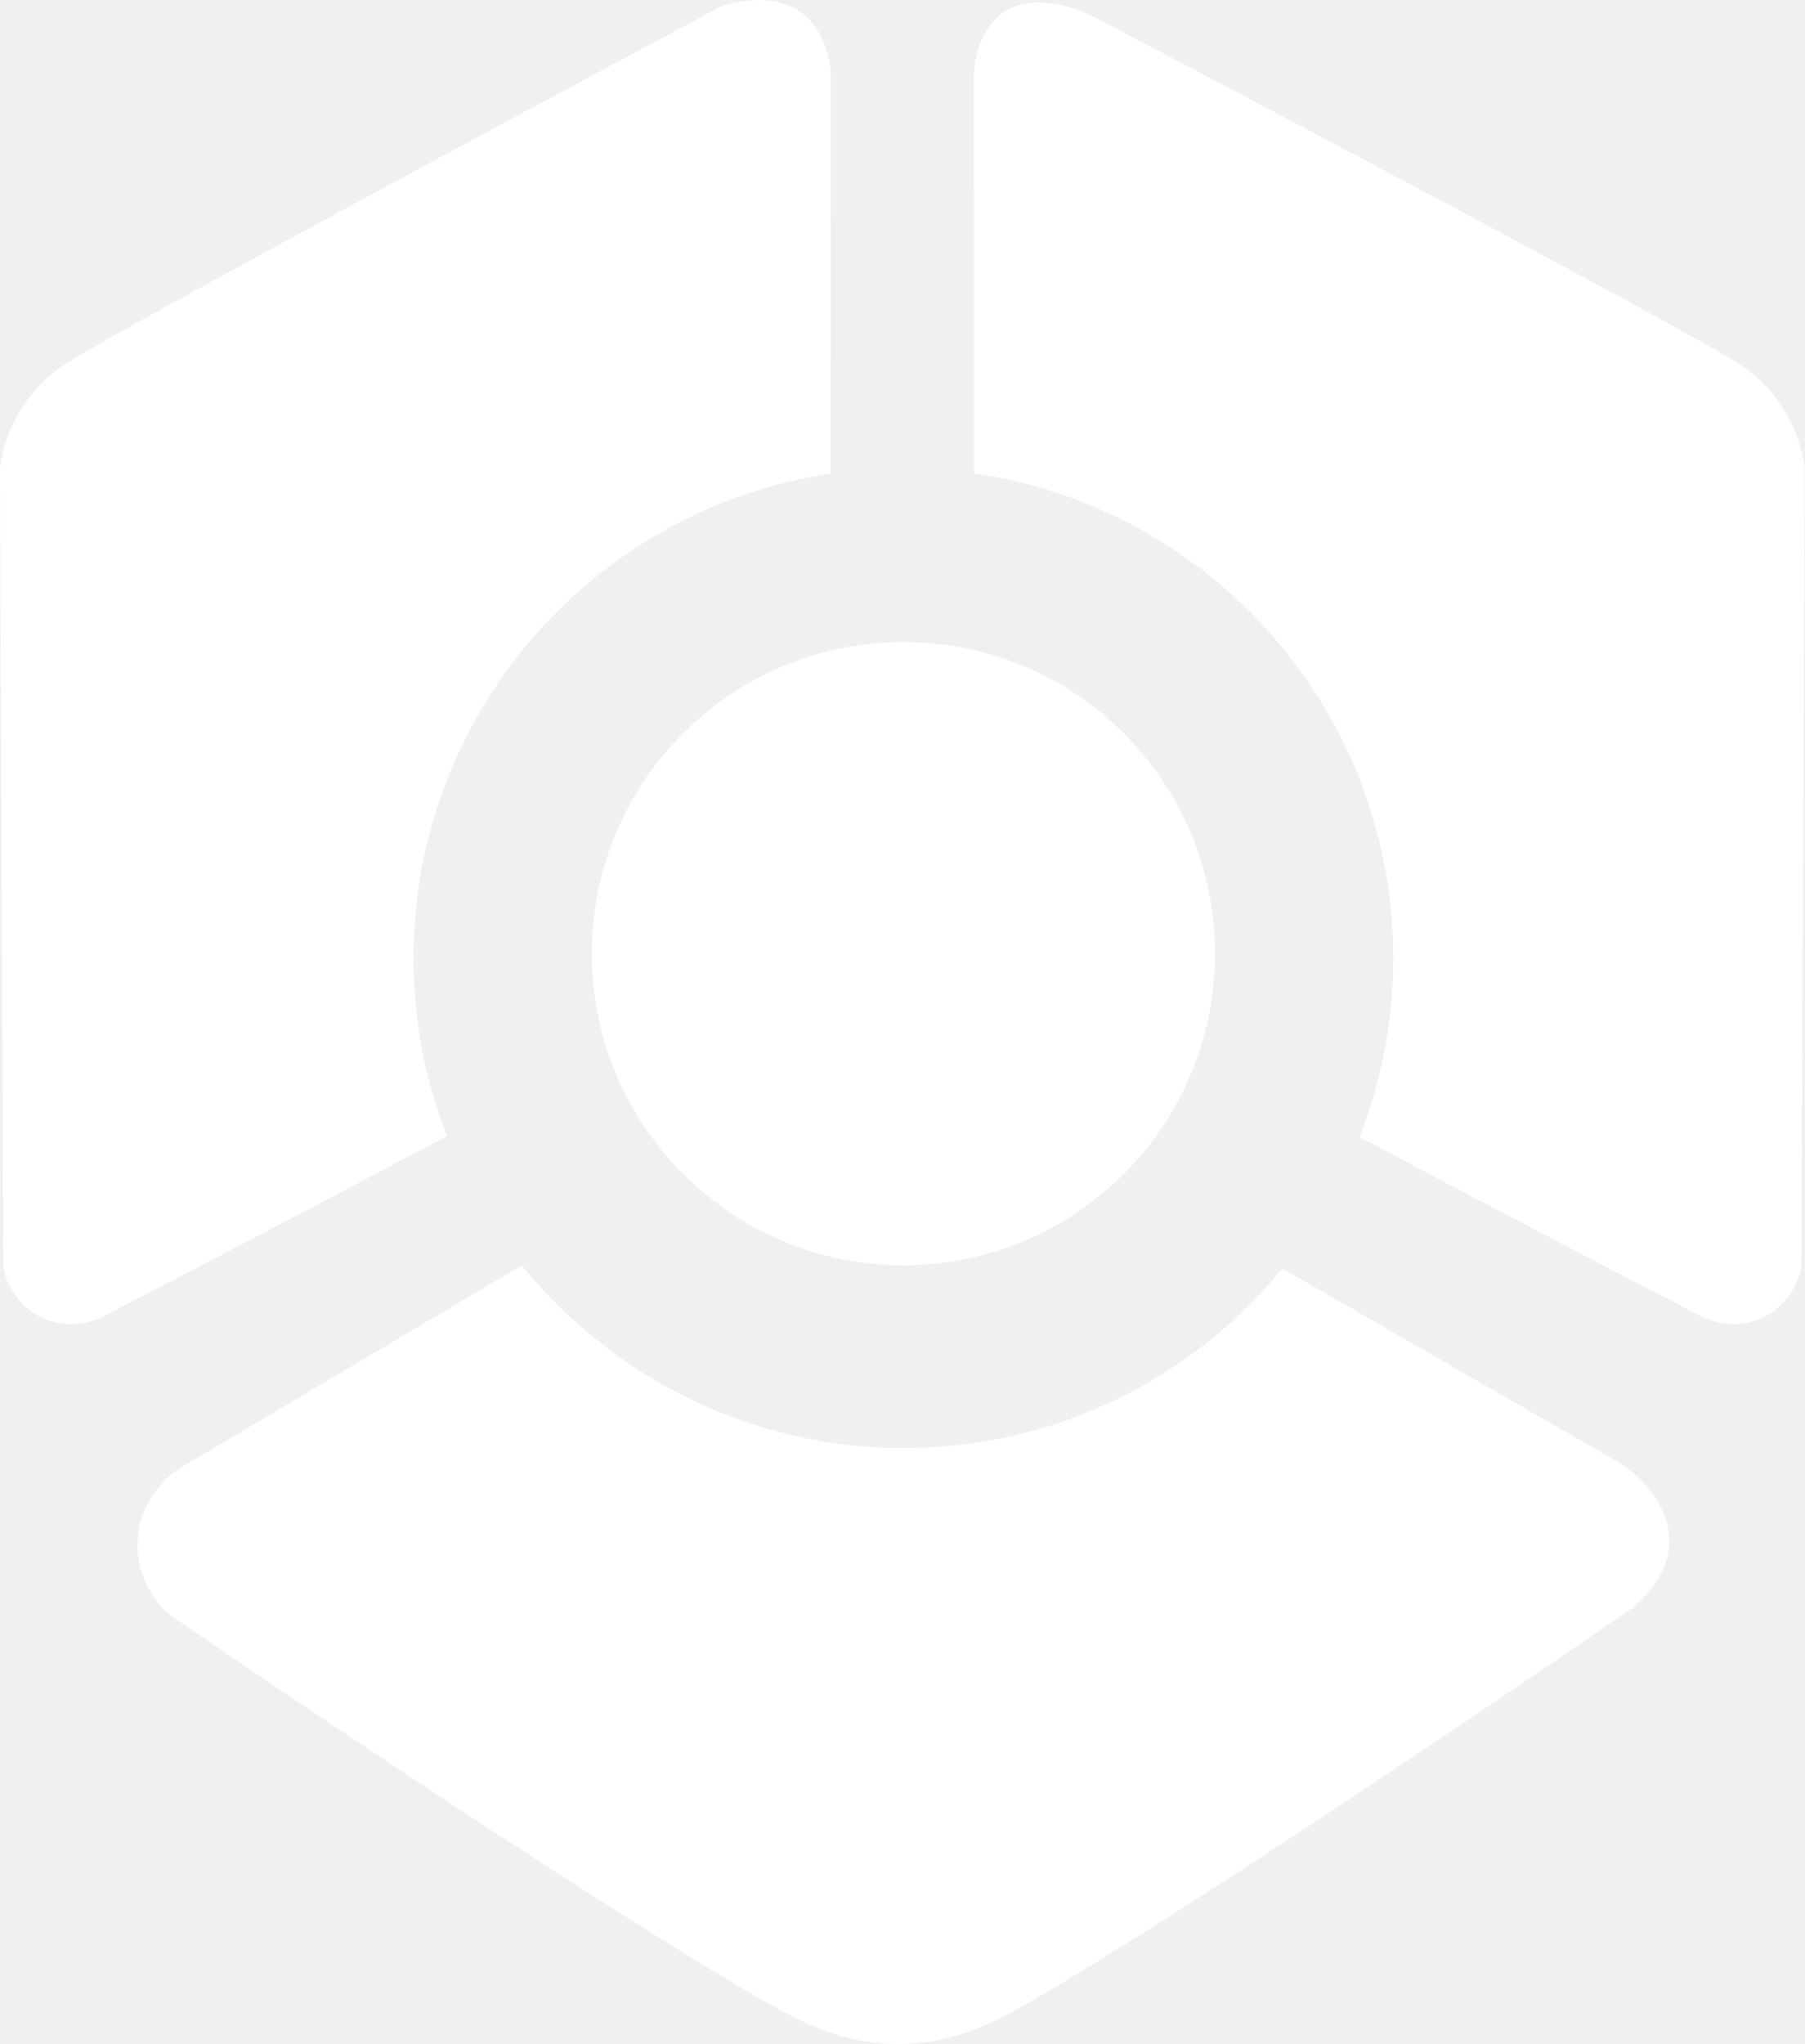
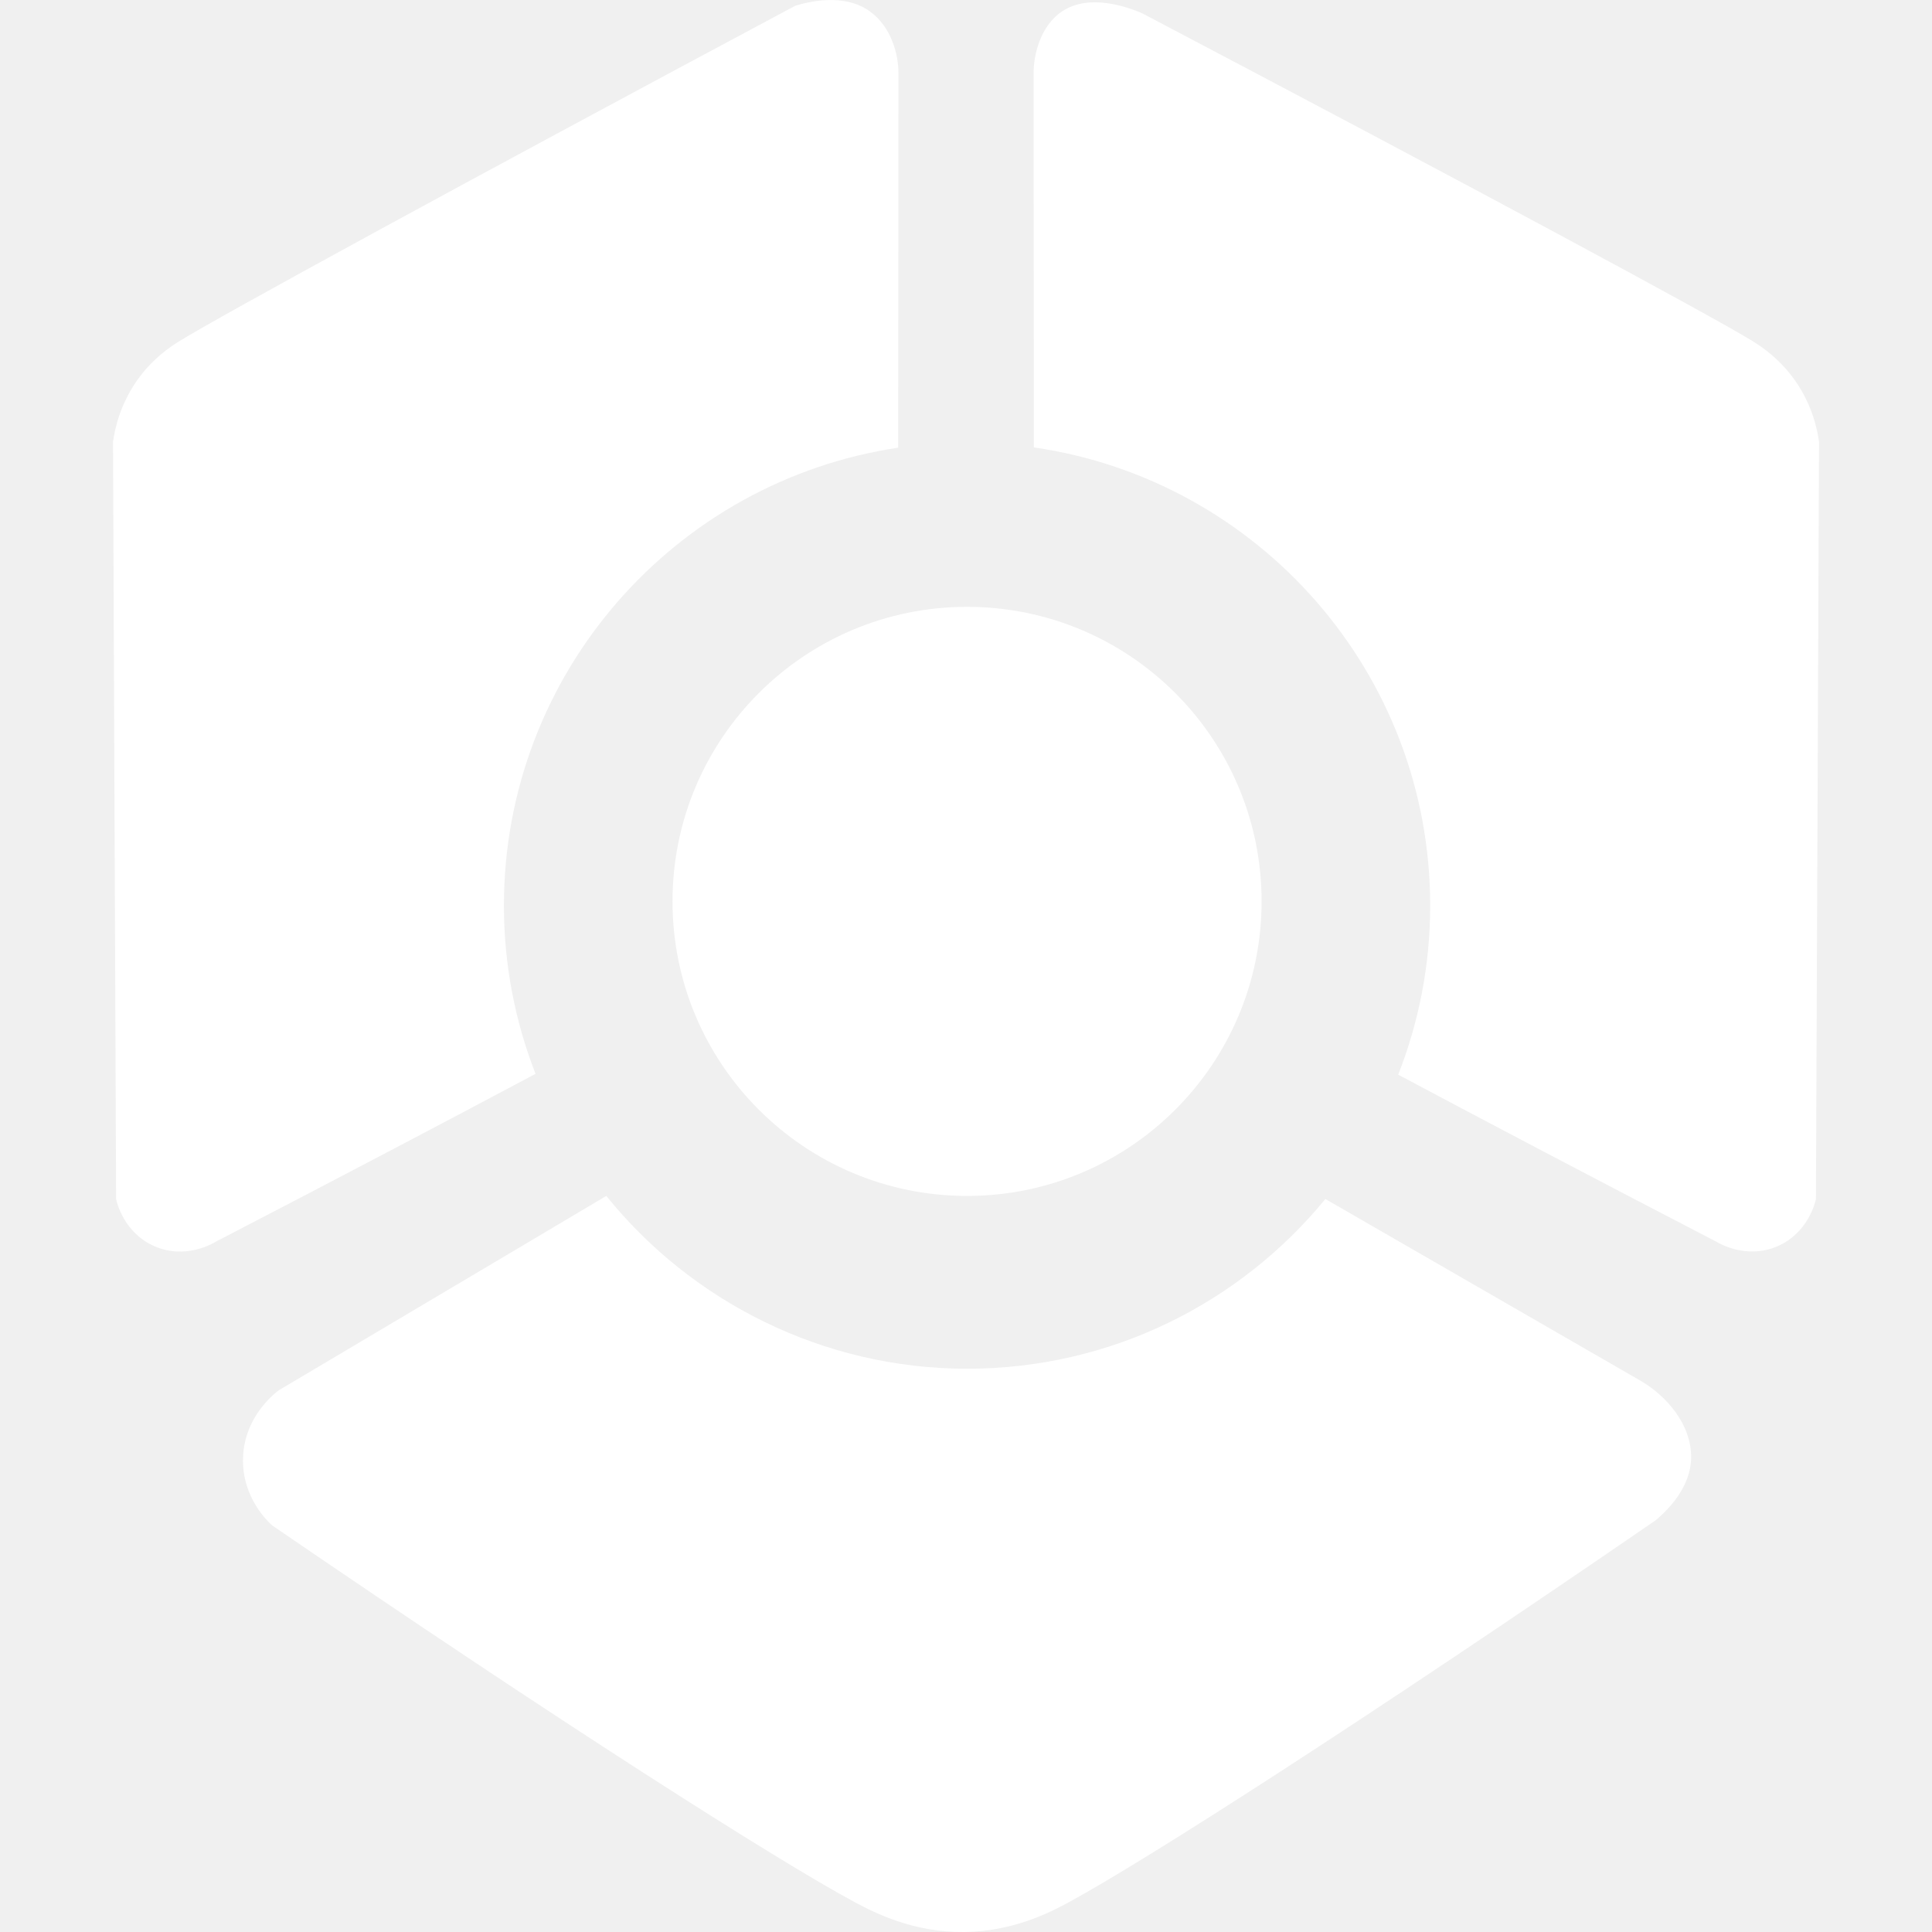
- <svg xmlns="http://www.w3.org/2000/svg" viewBox="0 0 420.84 476.6">
+ <svg xmlns="http://www.w3.org/2000/svg" width="24" height="24" viewBox="0 0 420.84 476.6">
  <style>g{fill:#fff}@media (prefers-color-scheme:light){g{fill:#000}}</style>
  <g>
    <path d="M376.77 340.58c-25.9-14.93-51.8-29.87-77.7-44.8-20.95 25.56-52.76 41.87-88.39 41.87s-68.05-16.64-88.99-42.63c-26.92 15.97-53.83 31.95-80.75 47.92-.92.67-8.55 6.42-8.87 16.69-.31 9.76 6.23 15.82 7.16 16.65 70.85 48.5 124.6 82.67 143.72 92.95 5.14 2.76 14.68 7.53 27.09 7.37 11.78-.15 20.73-4.63 25.48-7.2 18.89-10.21 73.24-45.05 145.07-94.39 3.05-2.59 8.6-8.11 8.71-15.38.13-8.24-6.16-15.38-12.53-19.05ZM414.12 92.76c-3.31-4.33-7.01-6.96-9.51-8.52-9.89-6.14-69.23-38.1-150.88-81.04-3.36-1.41-12.82-4.9-19.56-.42-5.53 3.67-7.08 10.94-7.08 15.27.02 30.77.04 61.55.07 92.32 55.29 7.99 97.77 55.55 97.77 113.04 0 14.72-2.82 28.78-7.89 41.7 21.93 11.68 48.48 25.65 78.46 41.19.6.37 7.39 4.44 15.06 1.15 7.65-3.29 9.39-10.98 9.53-11.68.25-62.27.51-124.53.76-186.8-.46-3.29-1.84-9.82-6.73-16.22ZM96.43 223.42c0-57.32 42.22-104.77 97.26-112.98.02-30.79.05-61.59.07-92.38 0-4.63-1.73-11.43-7.08-15.27-6.36-4.57-15.08-2.37-18.38-1.37-82.34 44-142.18 76.68-152.06 82.82-2.28 1.41-6.09 4.04-9.51 8.52C1.84 99.16.46 105.69 0 108.98c.25 62.27.51 124.53.76 186.8.14.7 1.88 8.39 9.53 11.68 7.67 3.3 14.46-.77 15.06-1.15 30.17-15.64 56.87-29.69 78.88-41.41-5.02-12.86-7.8-26.84-7.8-41.48Z" />
    <circle cx="210.68" cy="222.36" r="72.66" />
  </g>
</svg>
